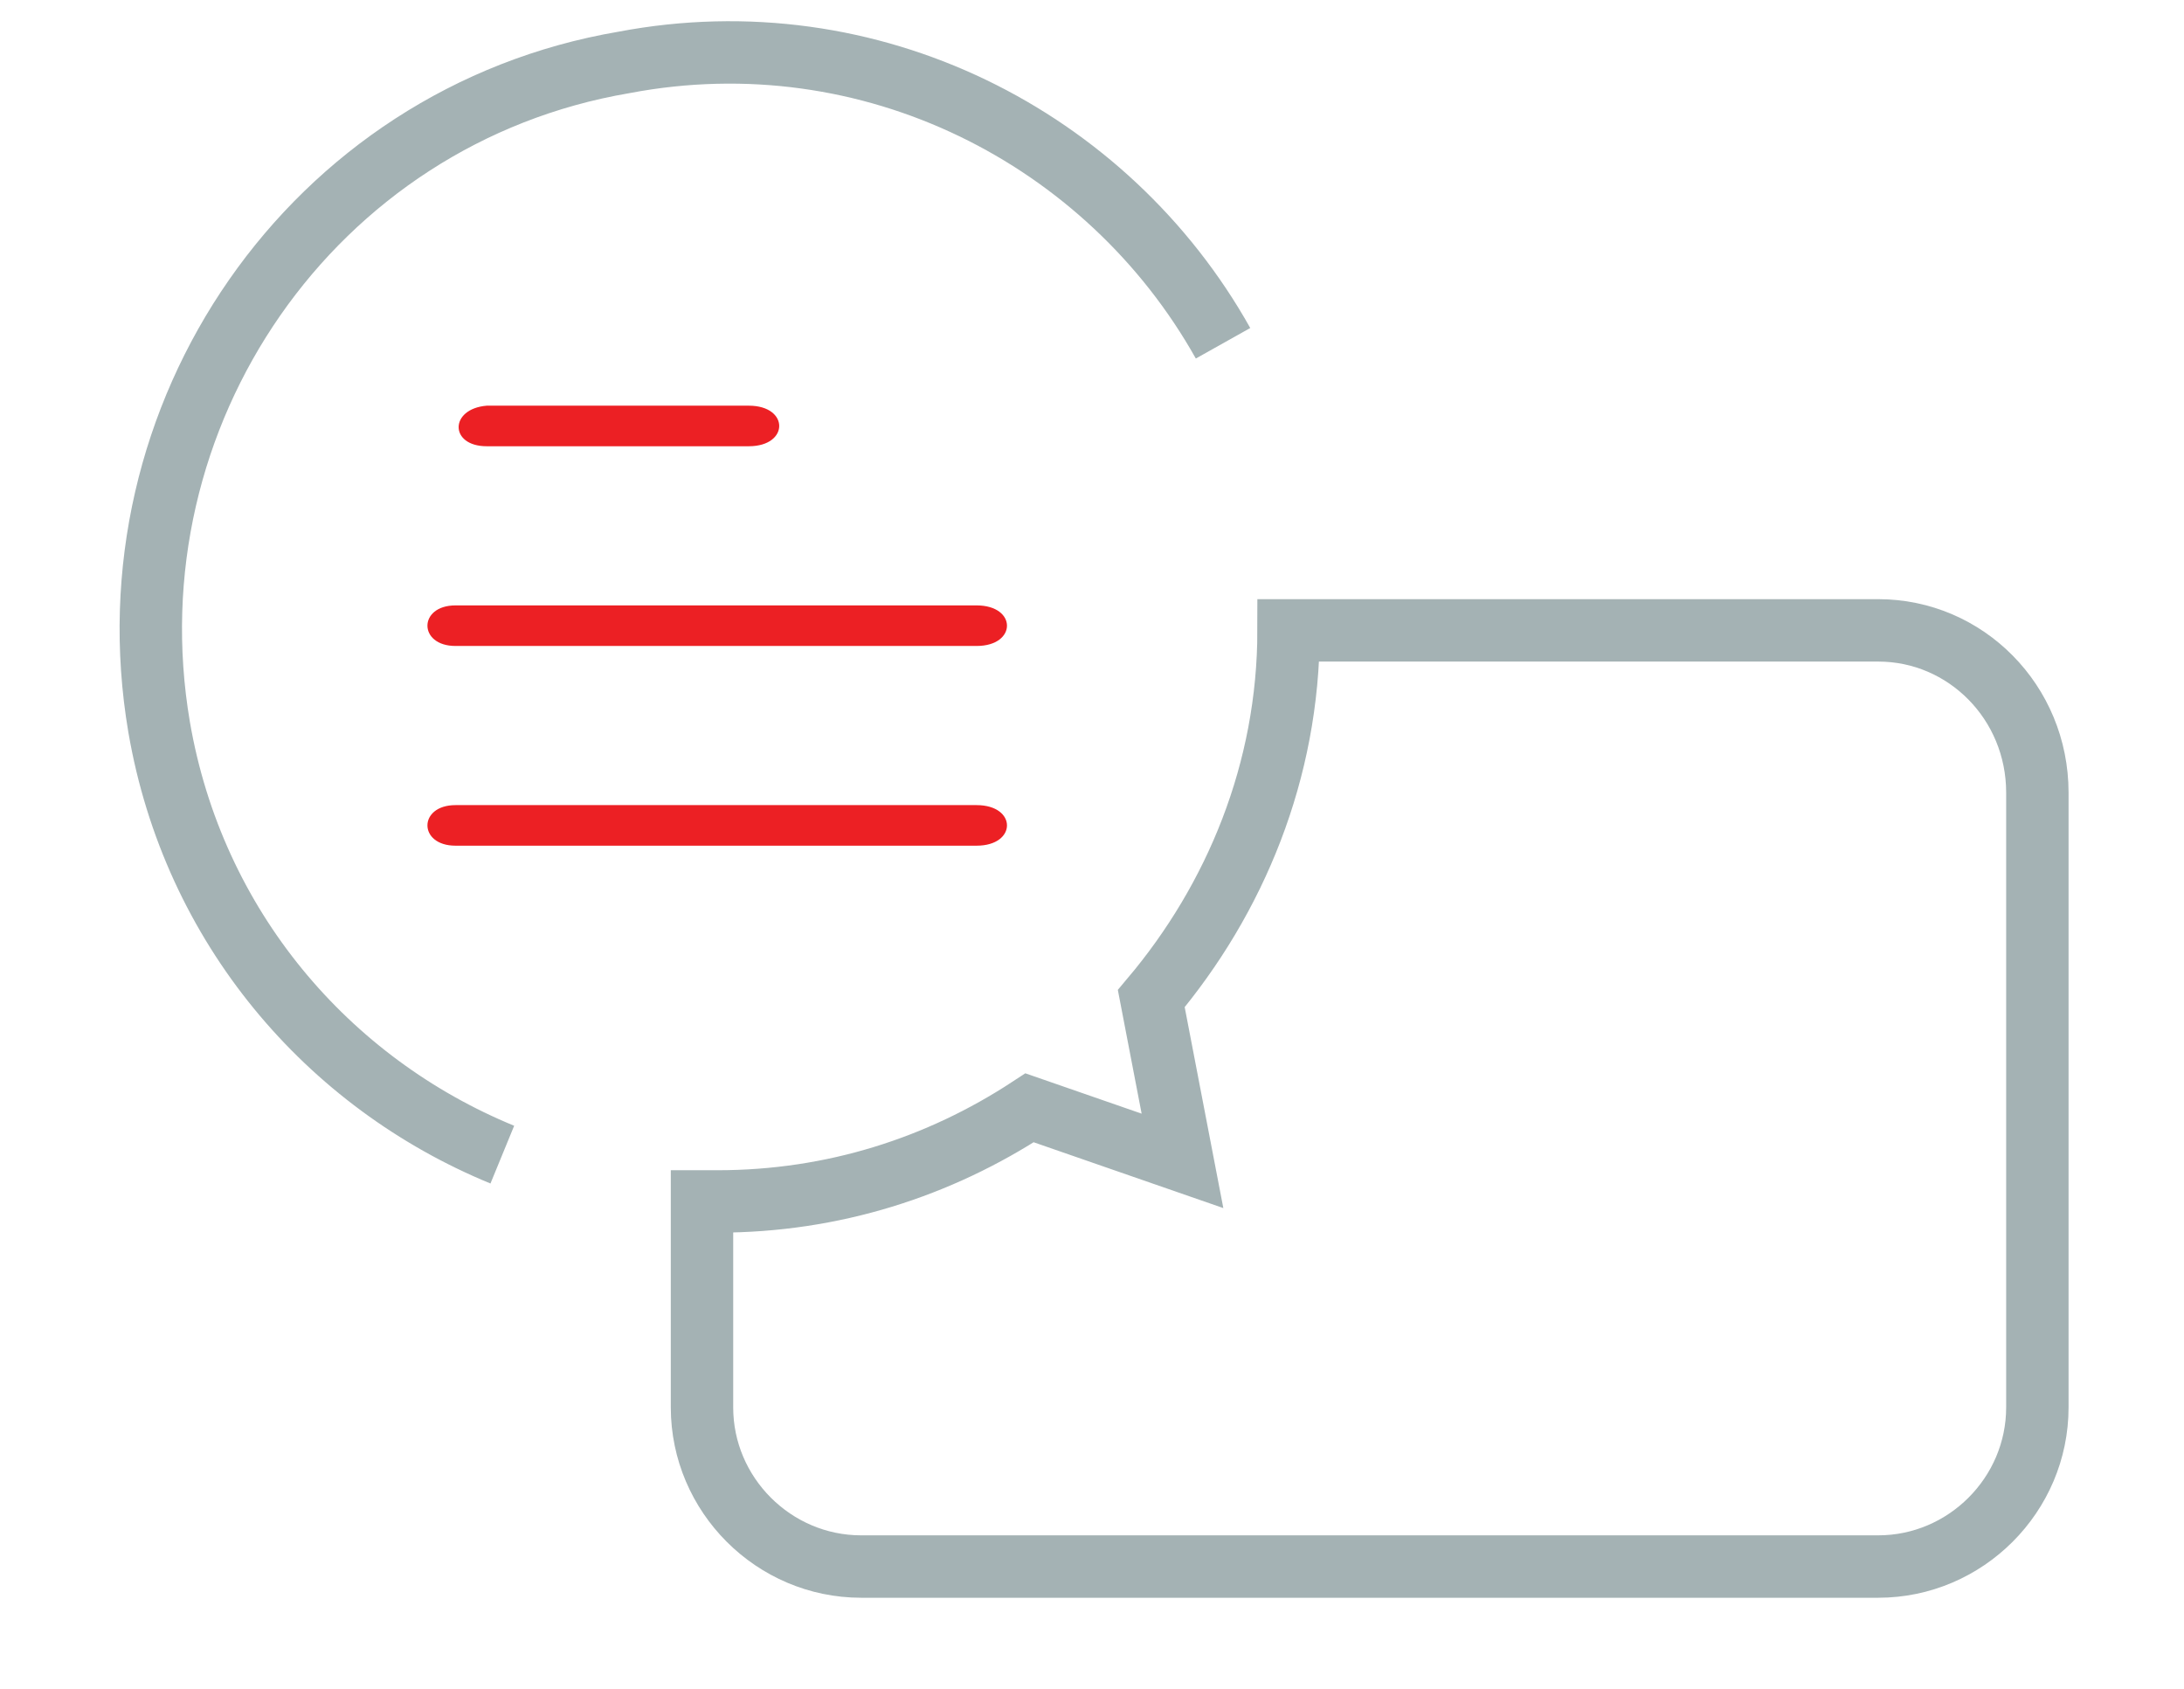
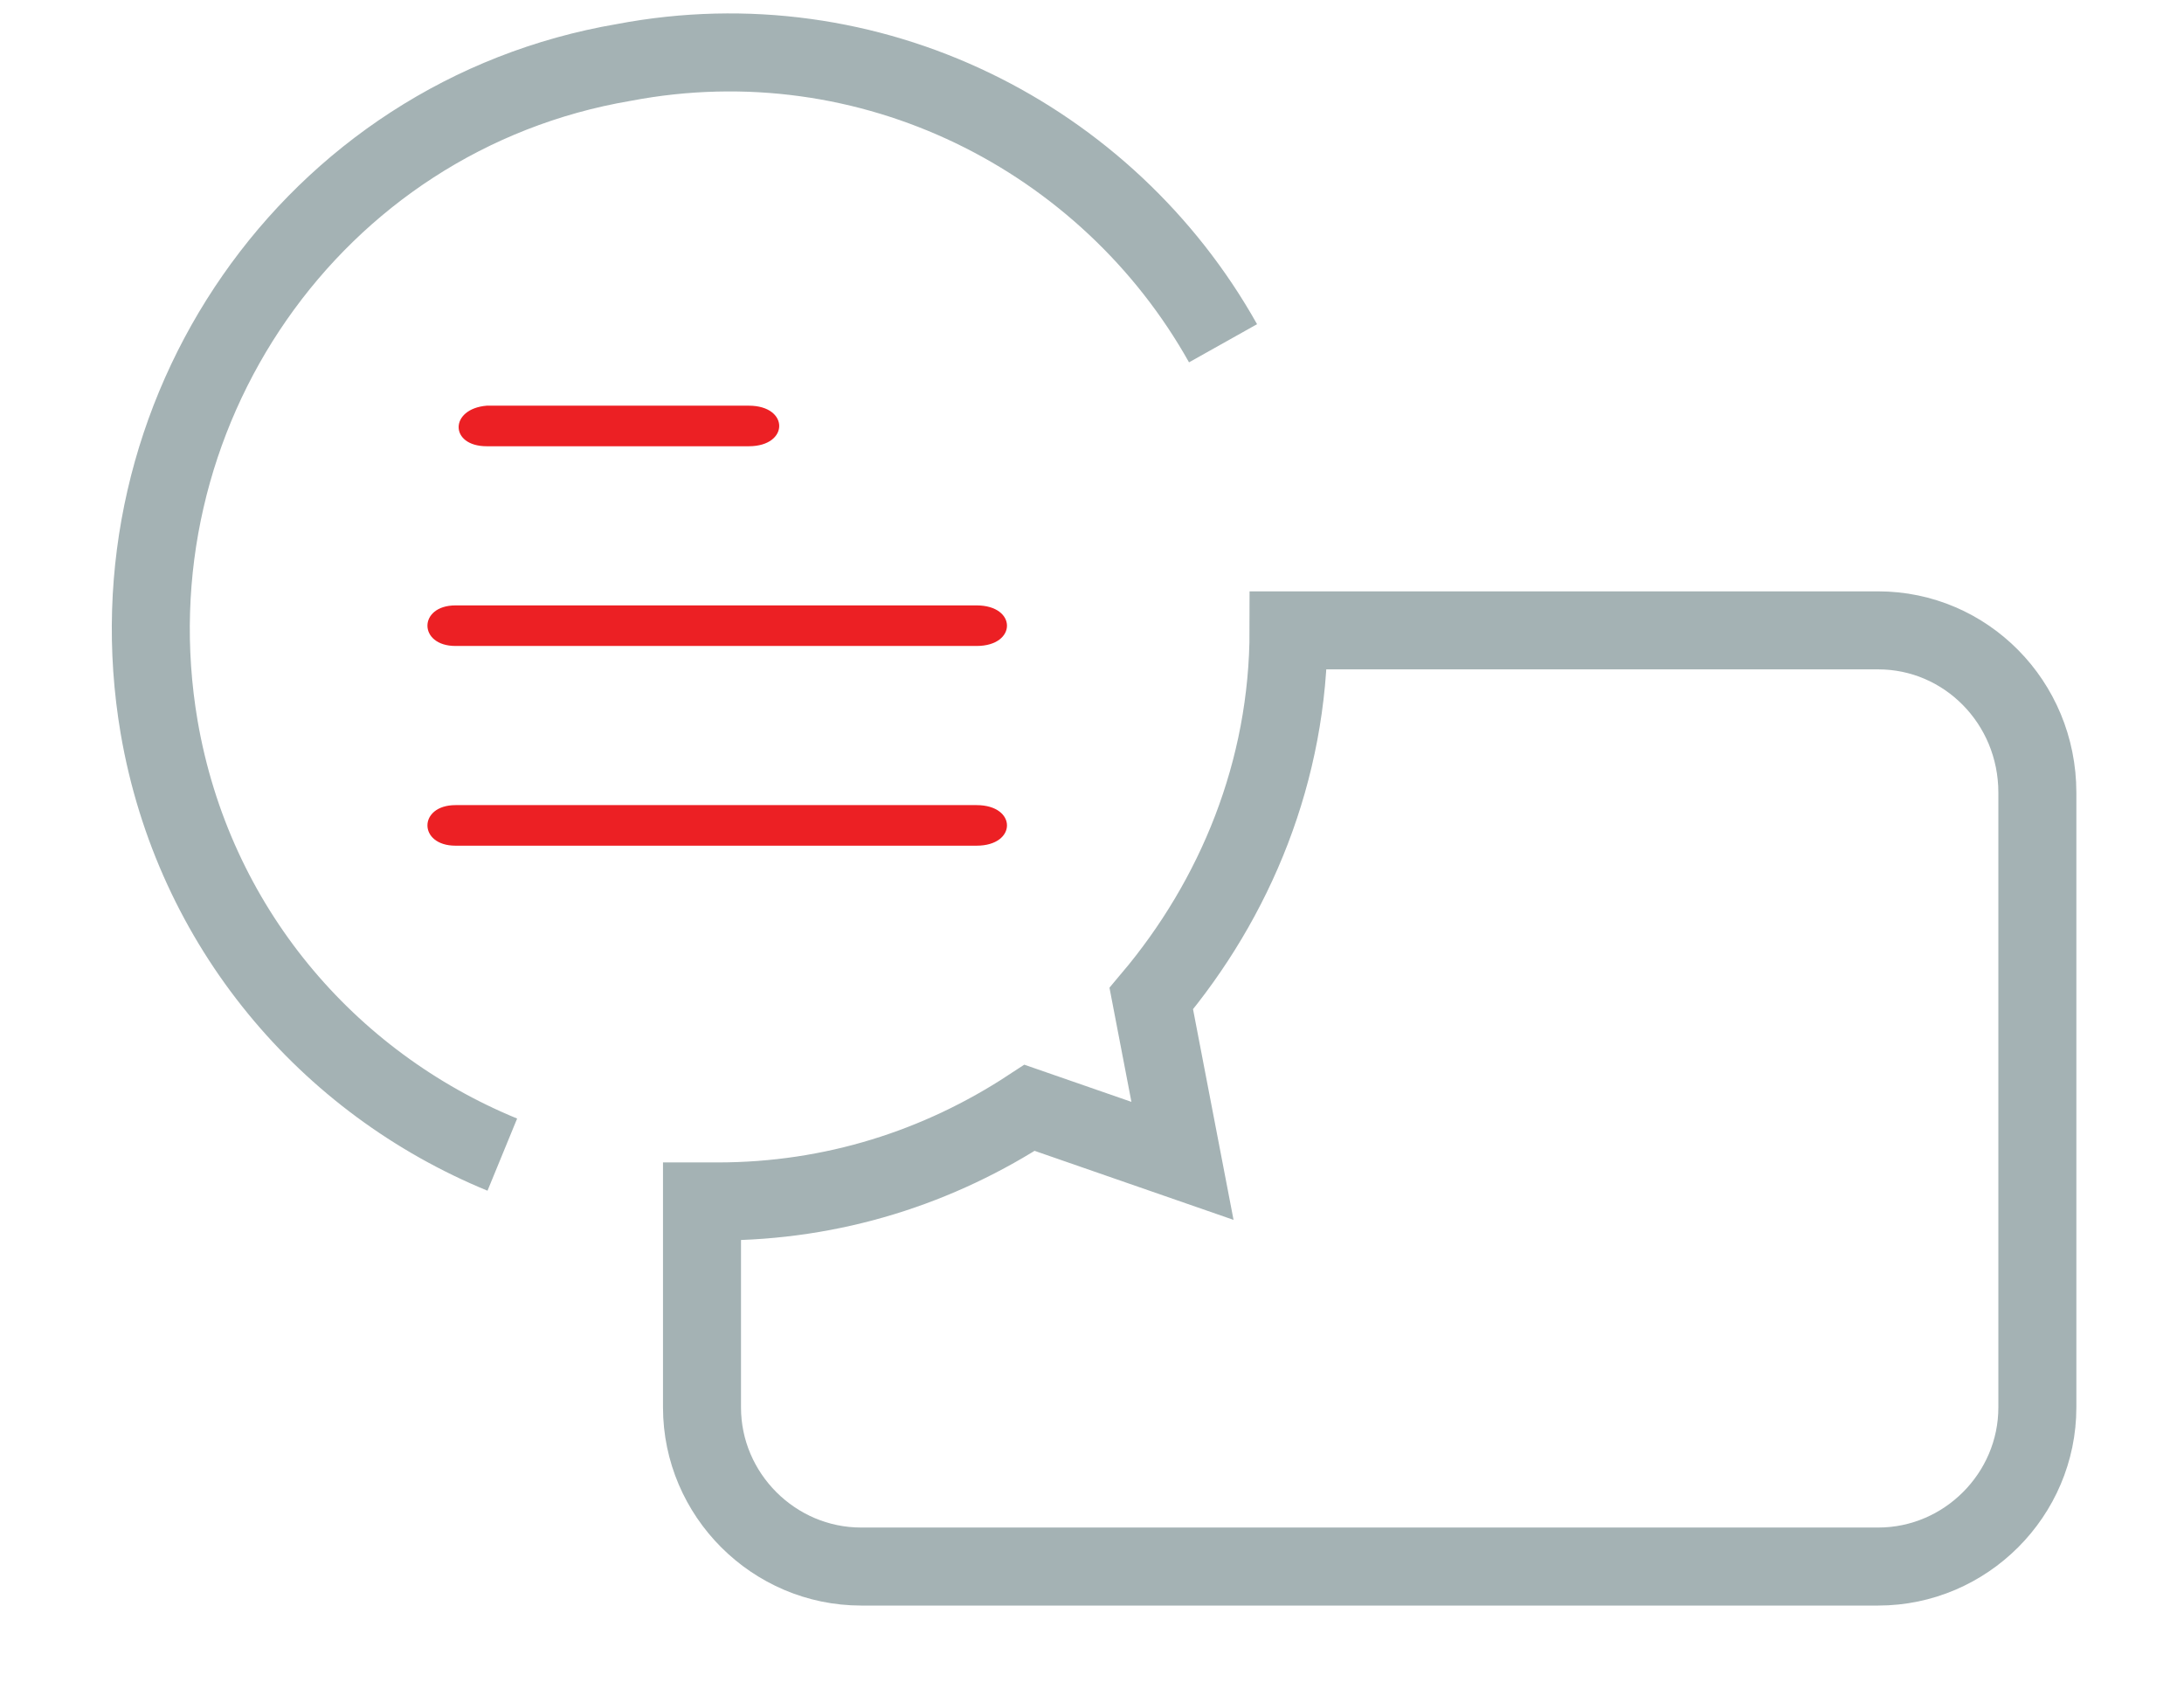
<svg xmlns="http://www.w3.org/2000/svg" viewBox="-14 23.9 70 54.1" id="svg2" version="1.1">
  <defs id="defs10" />
-   <path fill="#00D3E6" d="M.6 51h16.7c1.3 0 1.3-1.3 0-1.3H.6c-1.2 0-1.2 1.3 0 1.3zM.6 44.6h16.7c1.3 0 1.3-1.3 0-1.3H.6c-1.2 0-1.2 1.3 0 1.3zM1.6 38.2H10c1.3 0 1.3-1.3 0-1.3H1.6c-1.2.1-1.2 1.3 0 1.3z" id="path4" style="fill:#ec2024;fill-opacity:1" />
-   <path fill="none" stroke="#444" stroke-width="2" stroke-miterlimit="10" d="M25.2 34.9c-3.7-6.6-11.3-10.5-19.2-9-10 1.7-16.6 11.3-14.9 21.3 1.1 6.4 5.4 11.4 11 13.7M46.2 44.1H27.3c0 4.5-1.7 8.6-4.4 11.8l1 5.2-4.9-1.7c-2.9 1.9-6.3 3-10 3h-.5V69c0 2.8 2.3 5.1 5.1 5.1h32.6c2.8 0 5.1-2.3 5.1-5.1V49.3c0-2.9-2.3-5.2-5.1-5.2z" id="path6" style="stroke:#9eadaf;stroke-opacity:0.941" />
+   <path d="M.6 51h16.7c1.3 0 1.3-1.3 0-1.3H.6c-1.2 0-1.2 1.3 0 1.3zM.6 44.6h16.7c1.3 0 1.3-1.3 0-1.3H.6c-1.2 0-1.2 1.3 0 1.3zM1.6 38.2H10c1.3 0 1.3-1.3 0-1.3H1.6c-1.2.1-1.2 1.3 0 1.3z" id="path4" style="fill:#ec2024;fill-opacity:1" fill="#00D3E6" />
+   <path fill="none" stroke="#444" stroke-width="2" stroke-miterlimit="10" d="M25.2 34.9c-3.7-6.6-11.3-10.5-19.2-9-10 1.7-16.6 11.3-14.9 21.3 1.1 6.4 5.4 11.4 11 13.7M46.2 44.1H27.3c0 4.5-1.7 8.6-4.4 11.8l1 5.2-4.9-1.7c-2.9 1.9-6.3 3-10 3h-.5V69c0 2.8 2.3 5.1 5.1 5.1h32.6c2.8 0 5.1-2.3 5.1-5.1V49.3c0-2.9-2.3-5.2-5.1-5.2z" id="path6" style="stroke:#9eadaf;stroke-opacity:0.941;stroke-width:2.5;stroke-miterlimit:10;stroke-dasharray:none" />
</svg>
